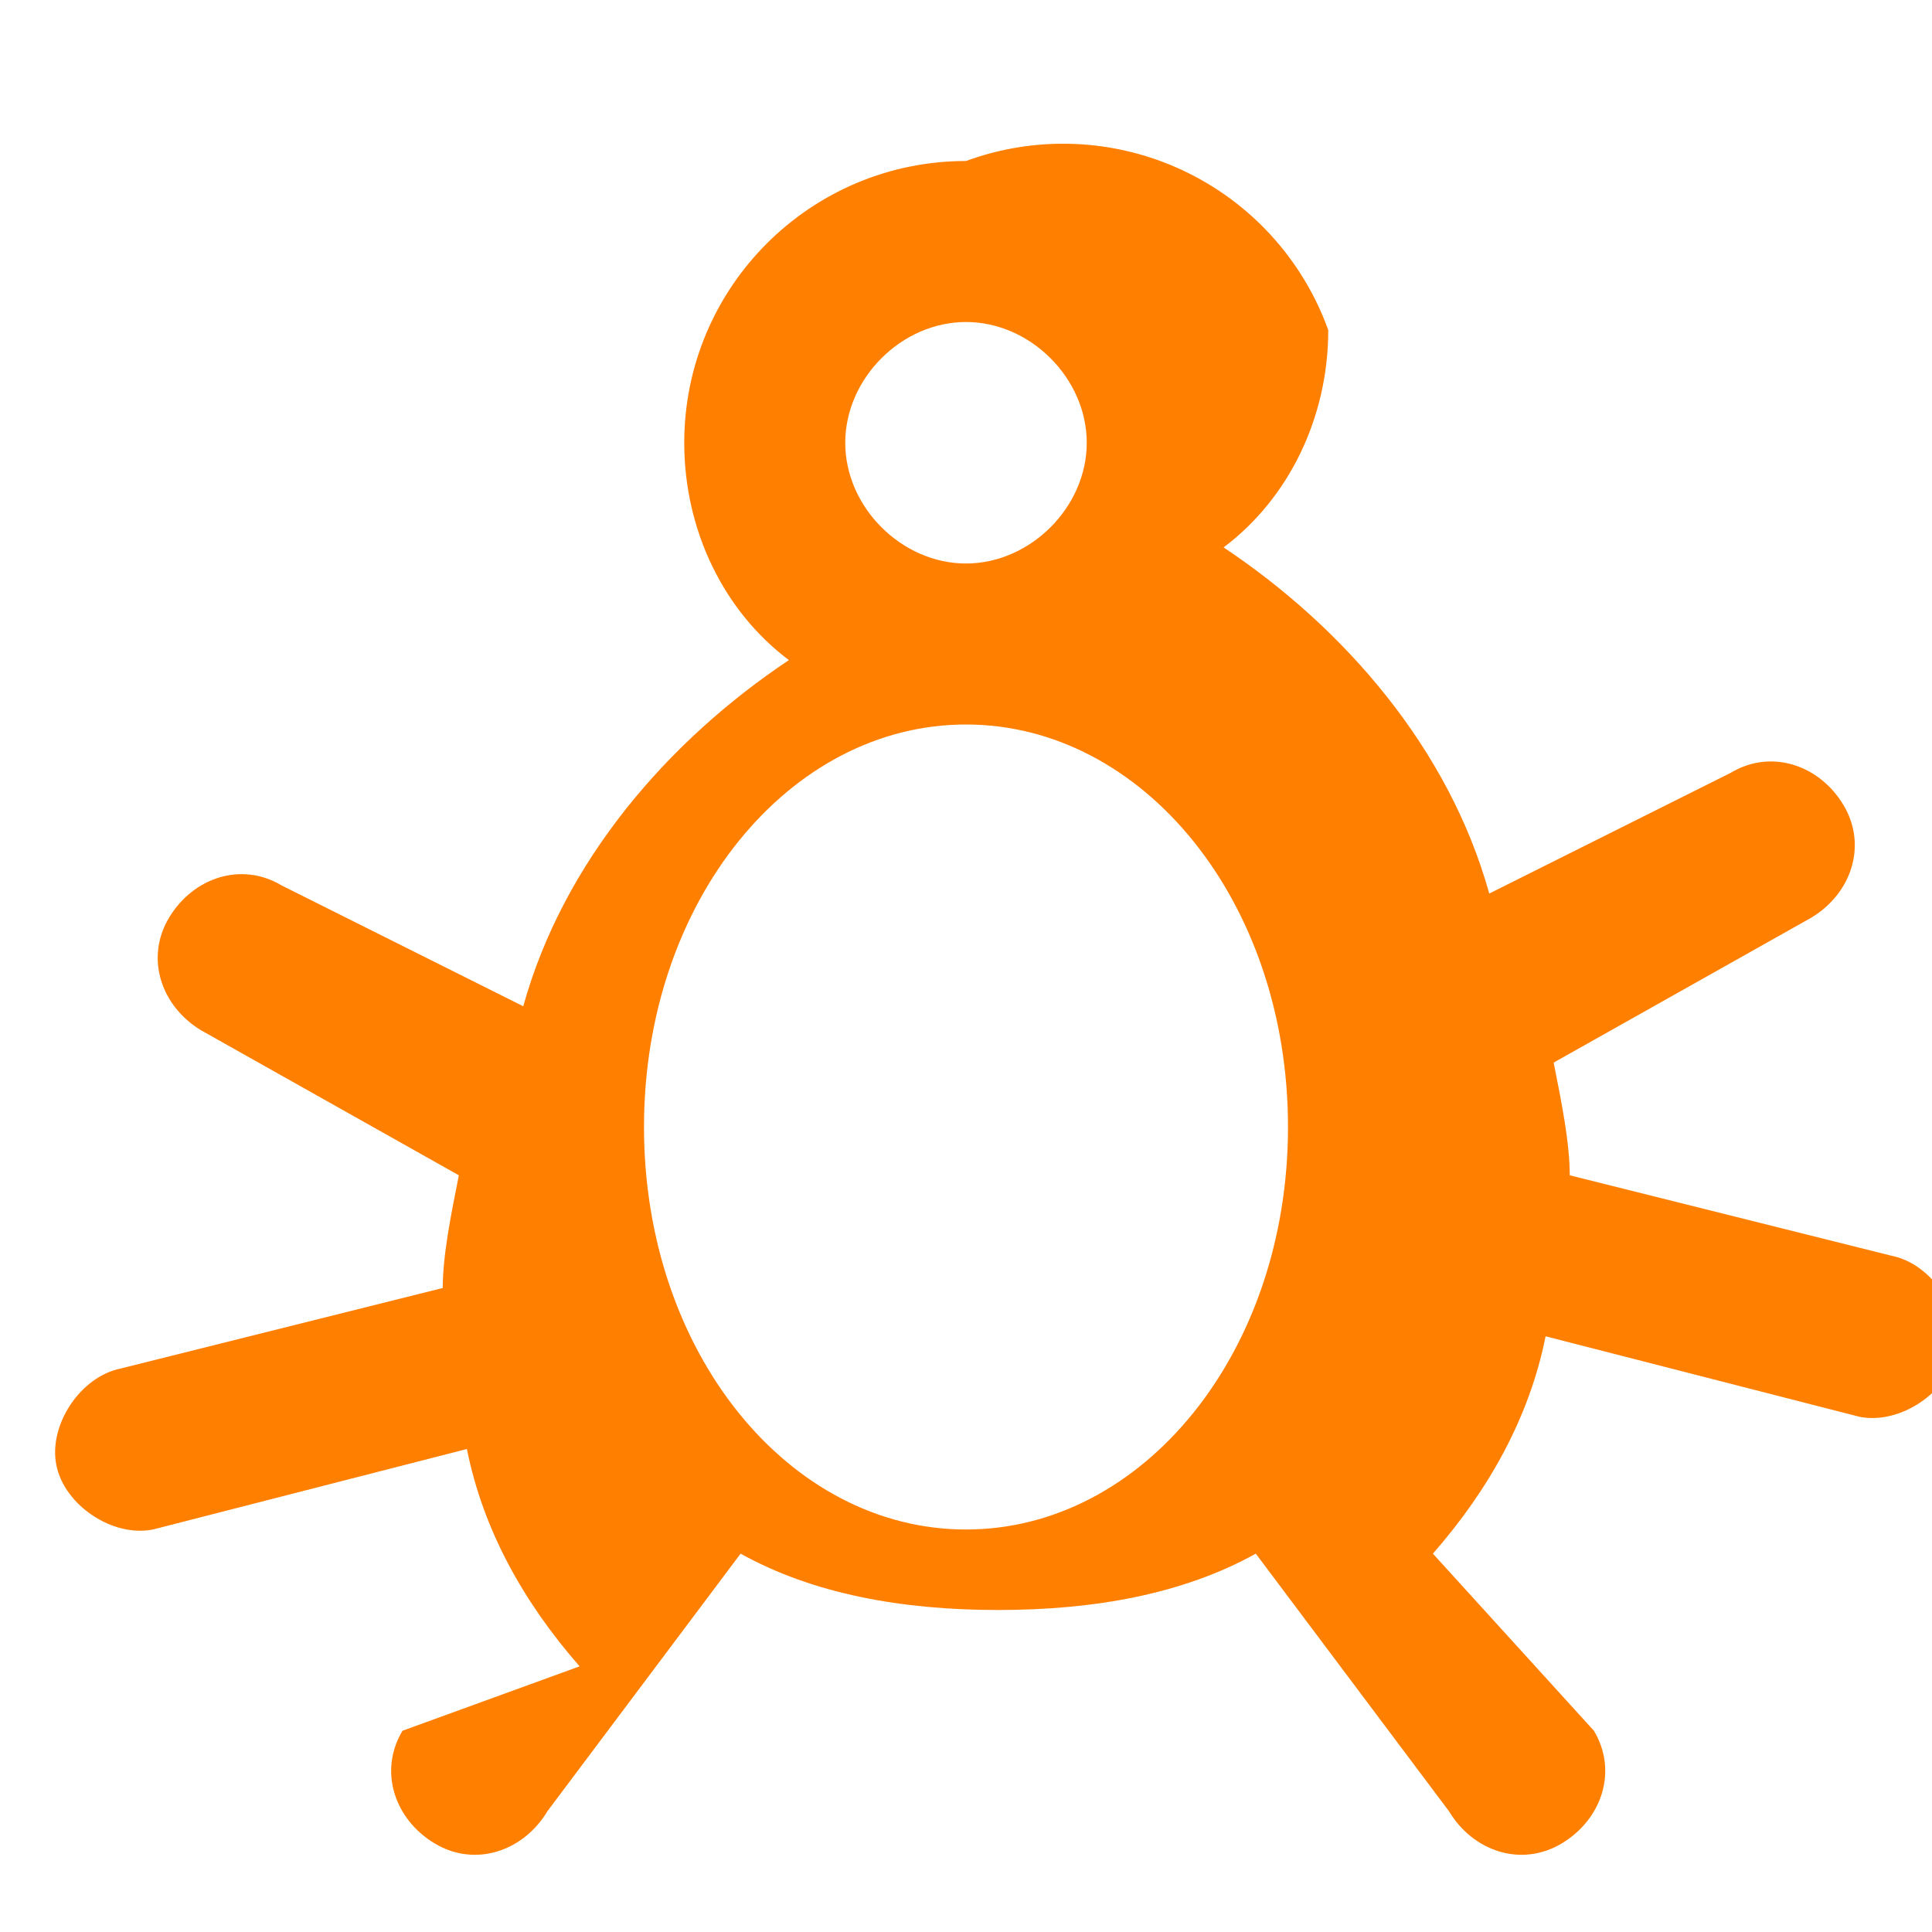
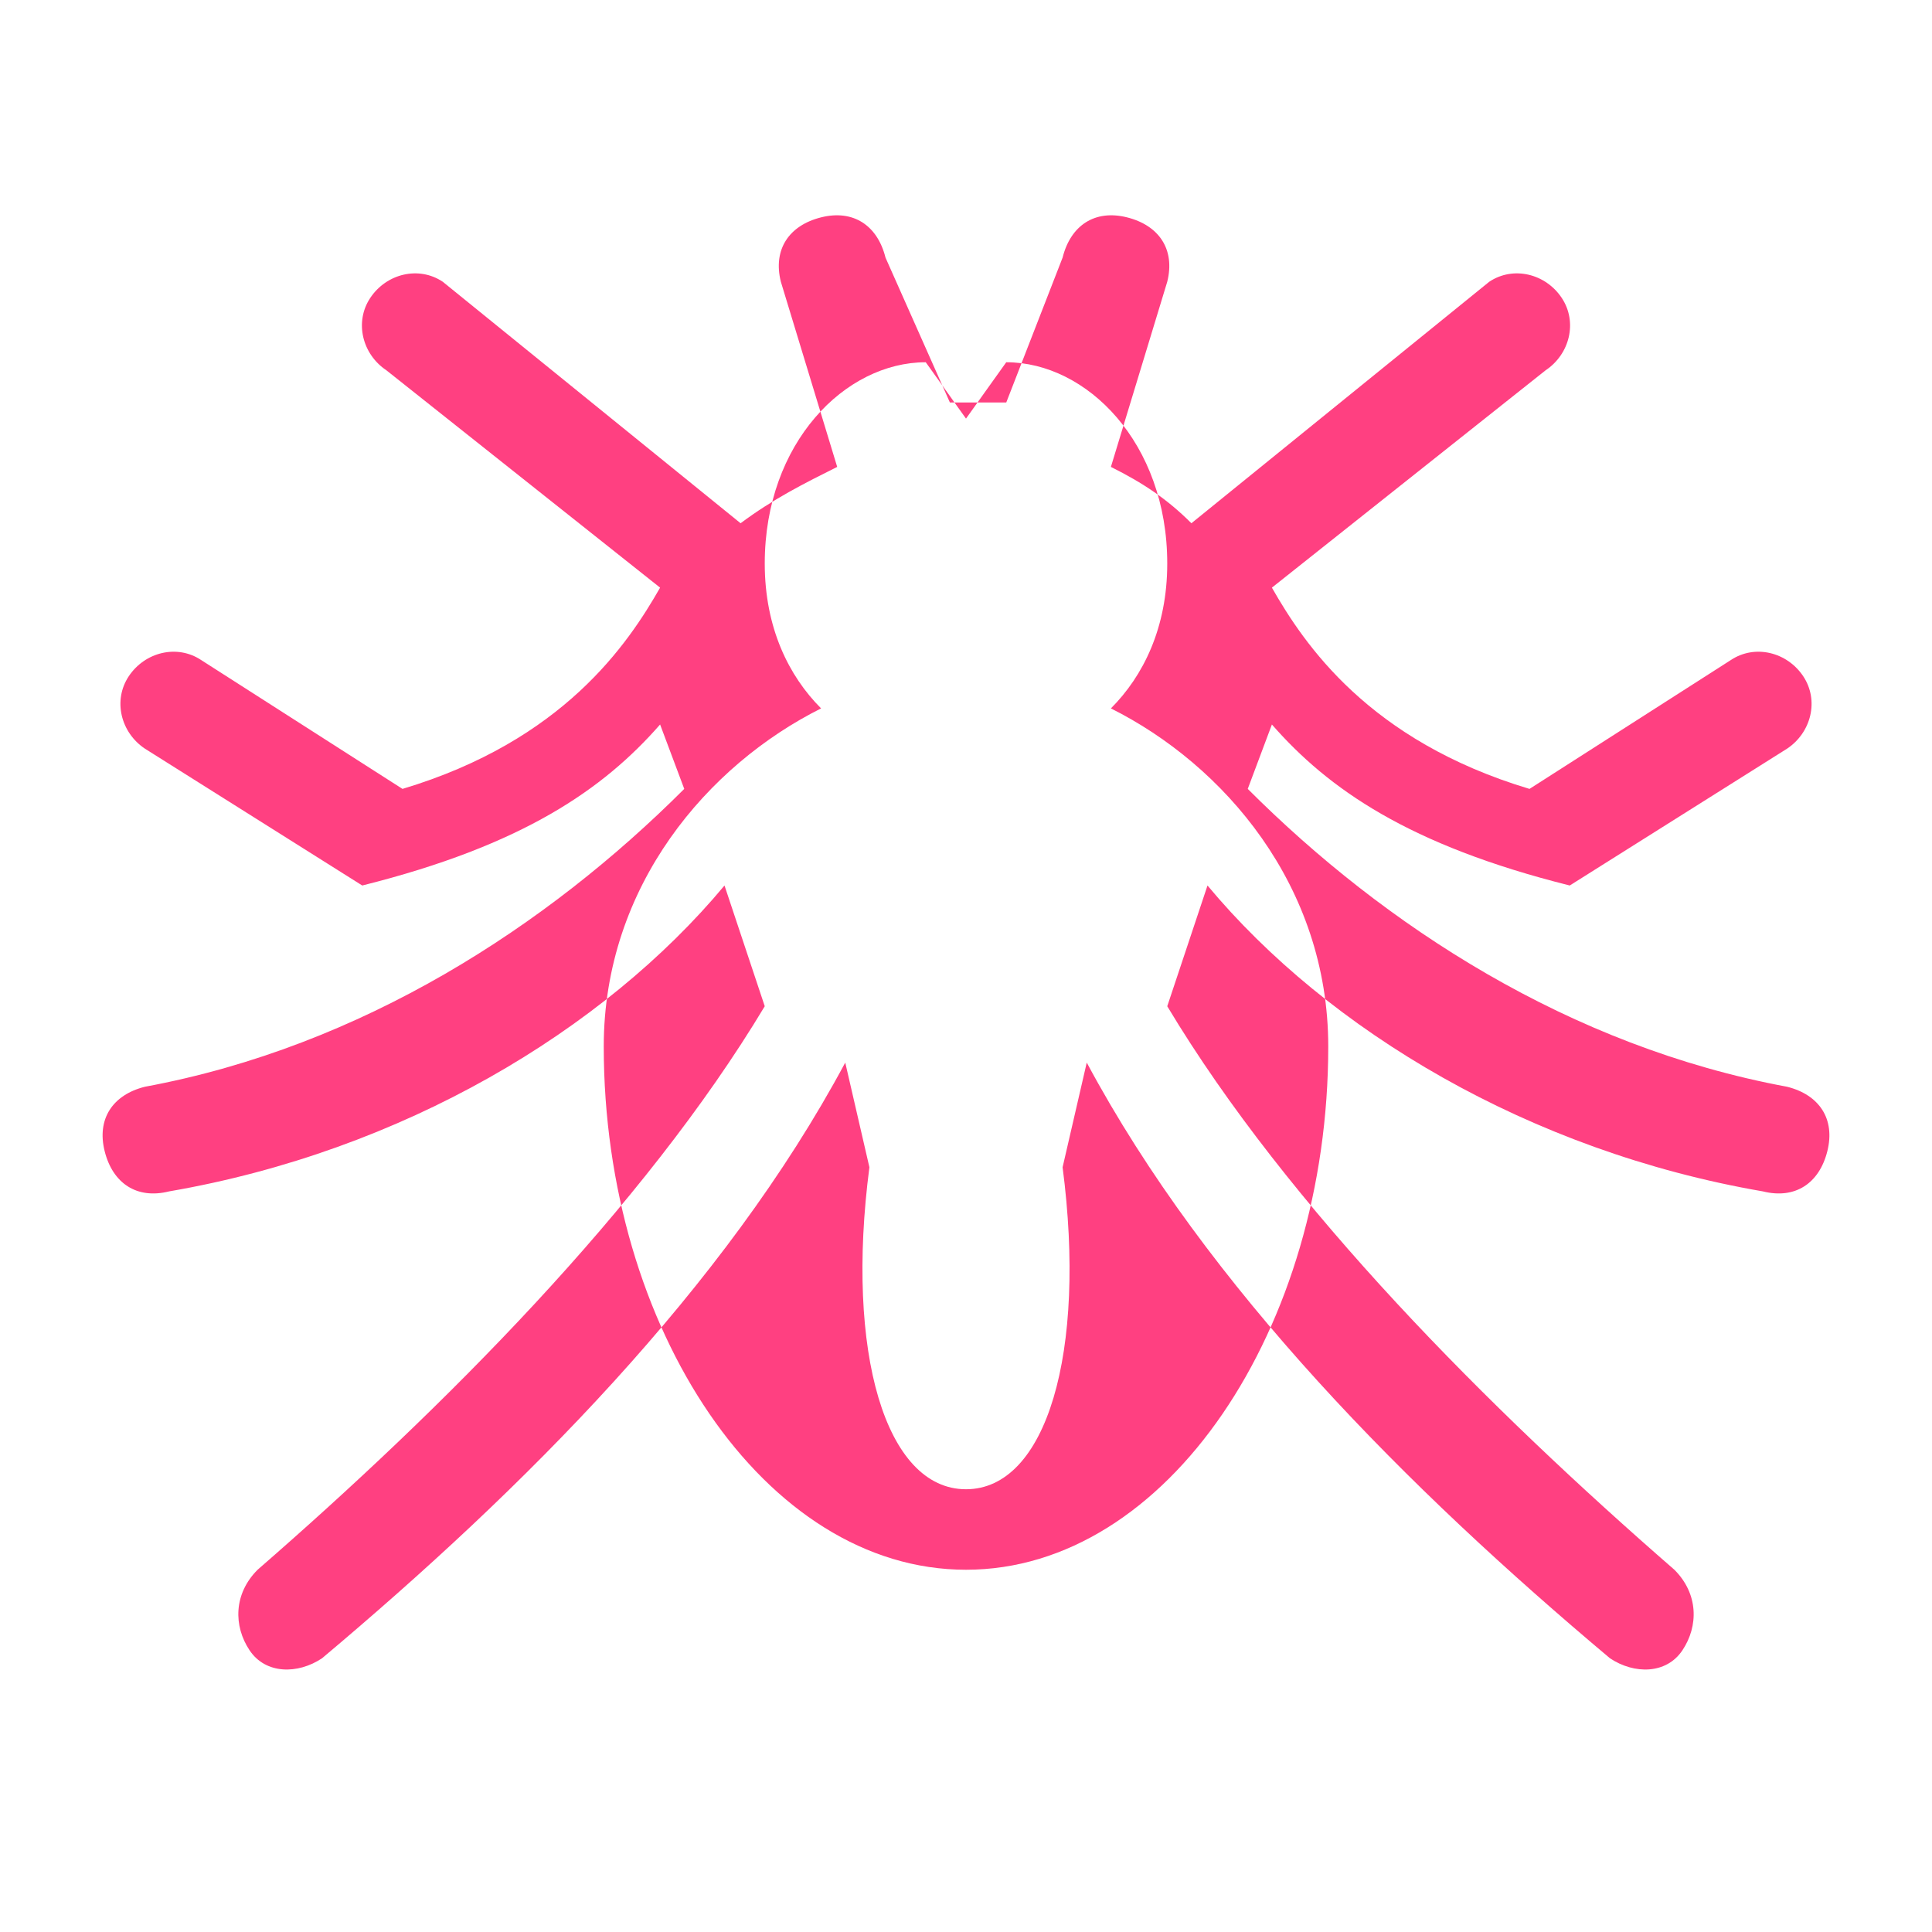
- <svg xmlns="http://www.w3.org/2000/svg" viewBox="0 0 24 24" width="96" height="96" fill="#ff7f00">
-   <path d="M12 2a3.5 3.5 0 0 0-3.5 3.5c0 1.1.5 2.1 1.3 2.7-1.5 1-2.8 2.5-3.3 4.3L3.5 11c-.5-.3-1.1-.1-1.4.4-.3.5-.1 1.1.4 1.4l3.2 1.8c-.1.5-.2 1-.2 1.4l-4 1c-.5.1-.9.7-.8 1.2.1.5.7.9 1.2.8l3.9-1c.2 1 .7 1.9 1.4 2.7L5 21.5c-.3.5-.1 1.1.4 1.4.5.3 1.1.1 1.4-.4l2.4-3.2c.9.5 2 .7 3.2.7s2.3-.2 3.2-.7l2.4 3.2c.3.5.9.7 1.4.4.5-.3.7-.9.4-1.4L17.8 19.3c.7-.8 1.2-1.7 1.4-2.7l3.9 1c.5.1 1.1-.3 1.2-.8.1-.5-.3-1.1-.8-1.2l-4-1c0-.4-.1-.9-.2-1.4l3.2-1.8c.5-.3.7-.9.4-1.4-.3-.5-.9-.7-1.4-.4l-3 1.5c-.5-1.8-1.8-3.3-3.3-4.3.8-.6 1.3-1.6 1.3-2.7A3.5 3.5 0 0 0 12 2zm0 2c.8 0 1.5.7 1.5 1.5s-.7 1.5-1.5 1.5-1.5-.7-1.5-1.5.7-1.5 1.5-1.5zm0 5c2.2 0 4 2.2 4 5s-1.8 5-4 5-4-2.2-4-5 1.8-5 4-5z" />
+ <svg xmlns="http://www.w3.org/2000/svg" viewBox="0 0 24 24" width="96" height="96" fill="#ff4081">
+   <path fill-rule="evenodd" d="M 11.5 4.5 C 10.5 4.5 9.5 5.5 9.5 7 C 9.5 7.8 9.8 8.4 10.2 8.8 C 8.8 9.5 7.5 11 7.5 13 C 7.5 16.5 9.5 19.5 12 19.5 C 14.5 19.5 16.5 16.5 16.5 13 C 16.5 11 15.2 9.5 13.8 8.8 C 14.2 8.4 14.5 7.8 14.5 7 C 14.5 5.5 13.5 4.5 12.5 4.5 L 12 5.2 L 11.5 4.5 Z M 9.2 6.5 L 5.5 3.5 C 5.2 3.3 4.8 3.4 4.6 3.7 C 4.4 4 4.5 4.4 4.8 4.6 L 8.2 7.3 C 7.8 8 7 9.2 5 9.8 L 2.5 8.2 C 2.2 8 1.8 8.1 1.6 8.4 C 1.4 8.7 1.5 9.1 1.8 9.3 L 4.5 11 C 6.5 10.5 7.5 9.8 8.2 9 L 8.5 9.8 C 6.8 11.5 4.5 13 1.8 13.5 C 1.4 13.6 1.2 13.9 1.3 14.3 C 1.4 14.7 1.7 14.9 2.1 14.8 C 5 14.3 7.5 12.8 9 11 L 9.5 12.5 C 8 15 5.5 17.5 3.2 19.5 C 2.9 19.8 2.9 20.2 3.1 20.5 C 3.3 20.8 3.7 20.8 4 20.6 C 6.5 18.5 9 16 10.5 13.2 L 10.8 14.5 C 10.5 16.8 11 18.5 12 18.5 C 13 18.5 13.5 16.8 13.2 14.5 L 13.5 13.2 C 15 16 17.5 18.5 20 20.6 C 20.3 20.8 20.7 20.8 20.9 20.5 C 21.1 20.2 21.1 19.8 20.8 19.5 C 18.5 17.5 16 15 14.5 12.5 L 15 11 C 16.5 12.8 19 14.3 21.9 14.8 C 22.3 14.9 22.6 14.7 22.7 14.3 C 22.8 13.9 22.6 13.6 22.2 13.5 C 19.5 13 17.2 11.5 15.5 9.8 L 15.8 9 C 16.5 9.8 17.5 10.5 19.5 11 L 22.2 9.3 C 22.5 9.1 22.6 8.7 22.4 8.4 C 22.2 8.1 21.8 8 21.5 8.2 L 19 9.8 C 17 9.2 16.2 8 15.8 7.3 L 19.2 4.6 C 19.5 4.4 19.6 4 19.4 3.7 C 19.2 3.4 18.8 3.3 18.5 3.5 L 14.8 6.5 C 14.5 6.2 14.2 6 13.8 5.8 L 14.5 3.5 C 14.6 3.1 14.4 2.8 14 2.7 C 13.6 2.6 13.3 2.8 13.2 3.2 L 12.5 5 C 12.3 5 12 5 11.8 5 L 11 3.2 C 10.9 2.8 10.6 2.6 10.2 2.7 C 9.8 2.8 9.6 3.1 9.7 3.5 L 10.4 5.8 C 10 6 9.6 6.2 9.2 6.5 Z M 11.2 6.15 a 0.65 0.65 0 1 0 0 0 Z M 12.8 6.15 a 0.65 0.65 0 1 0 0 0 Z" />
</svg>
